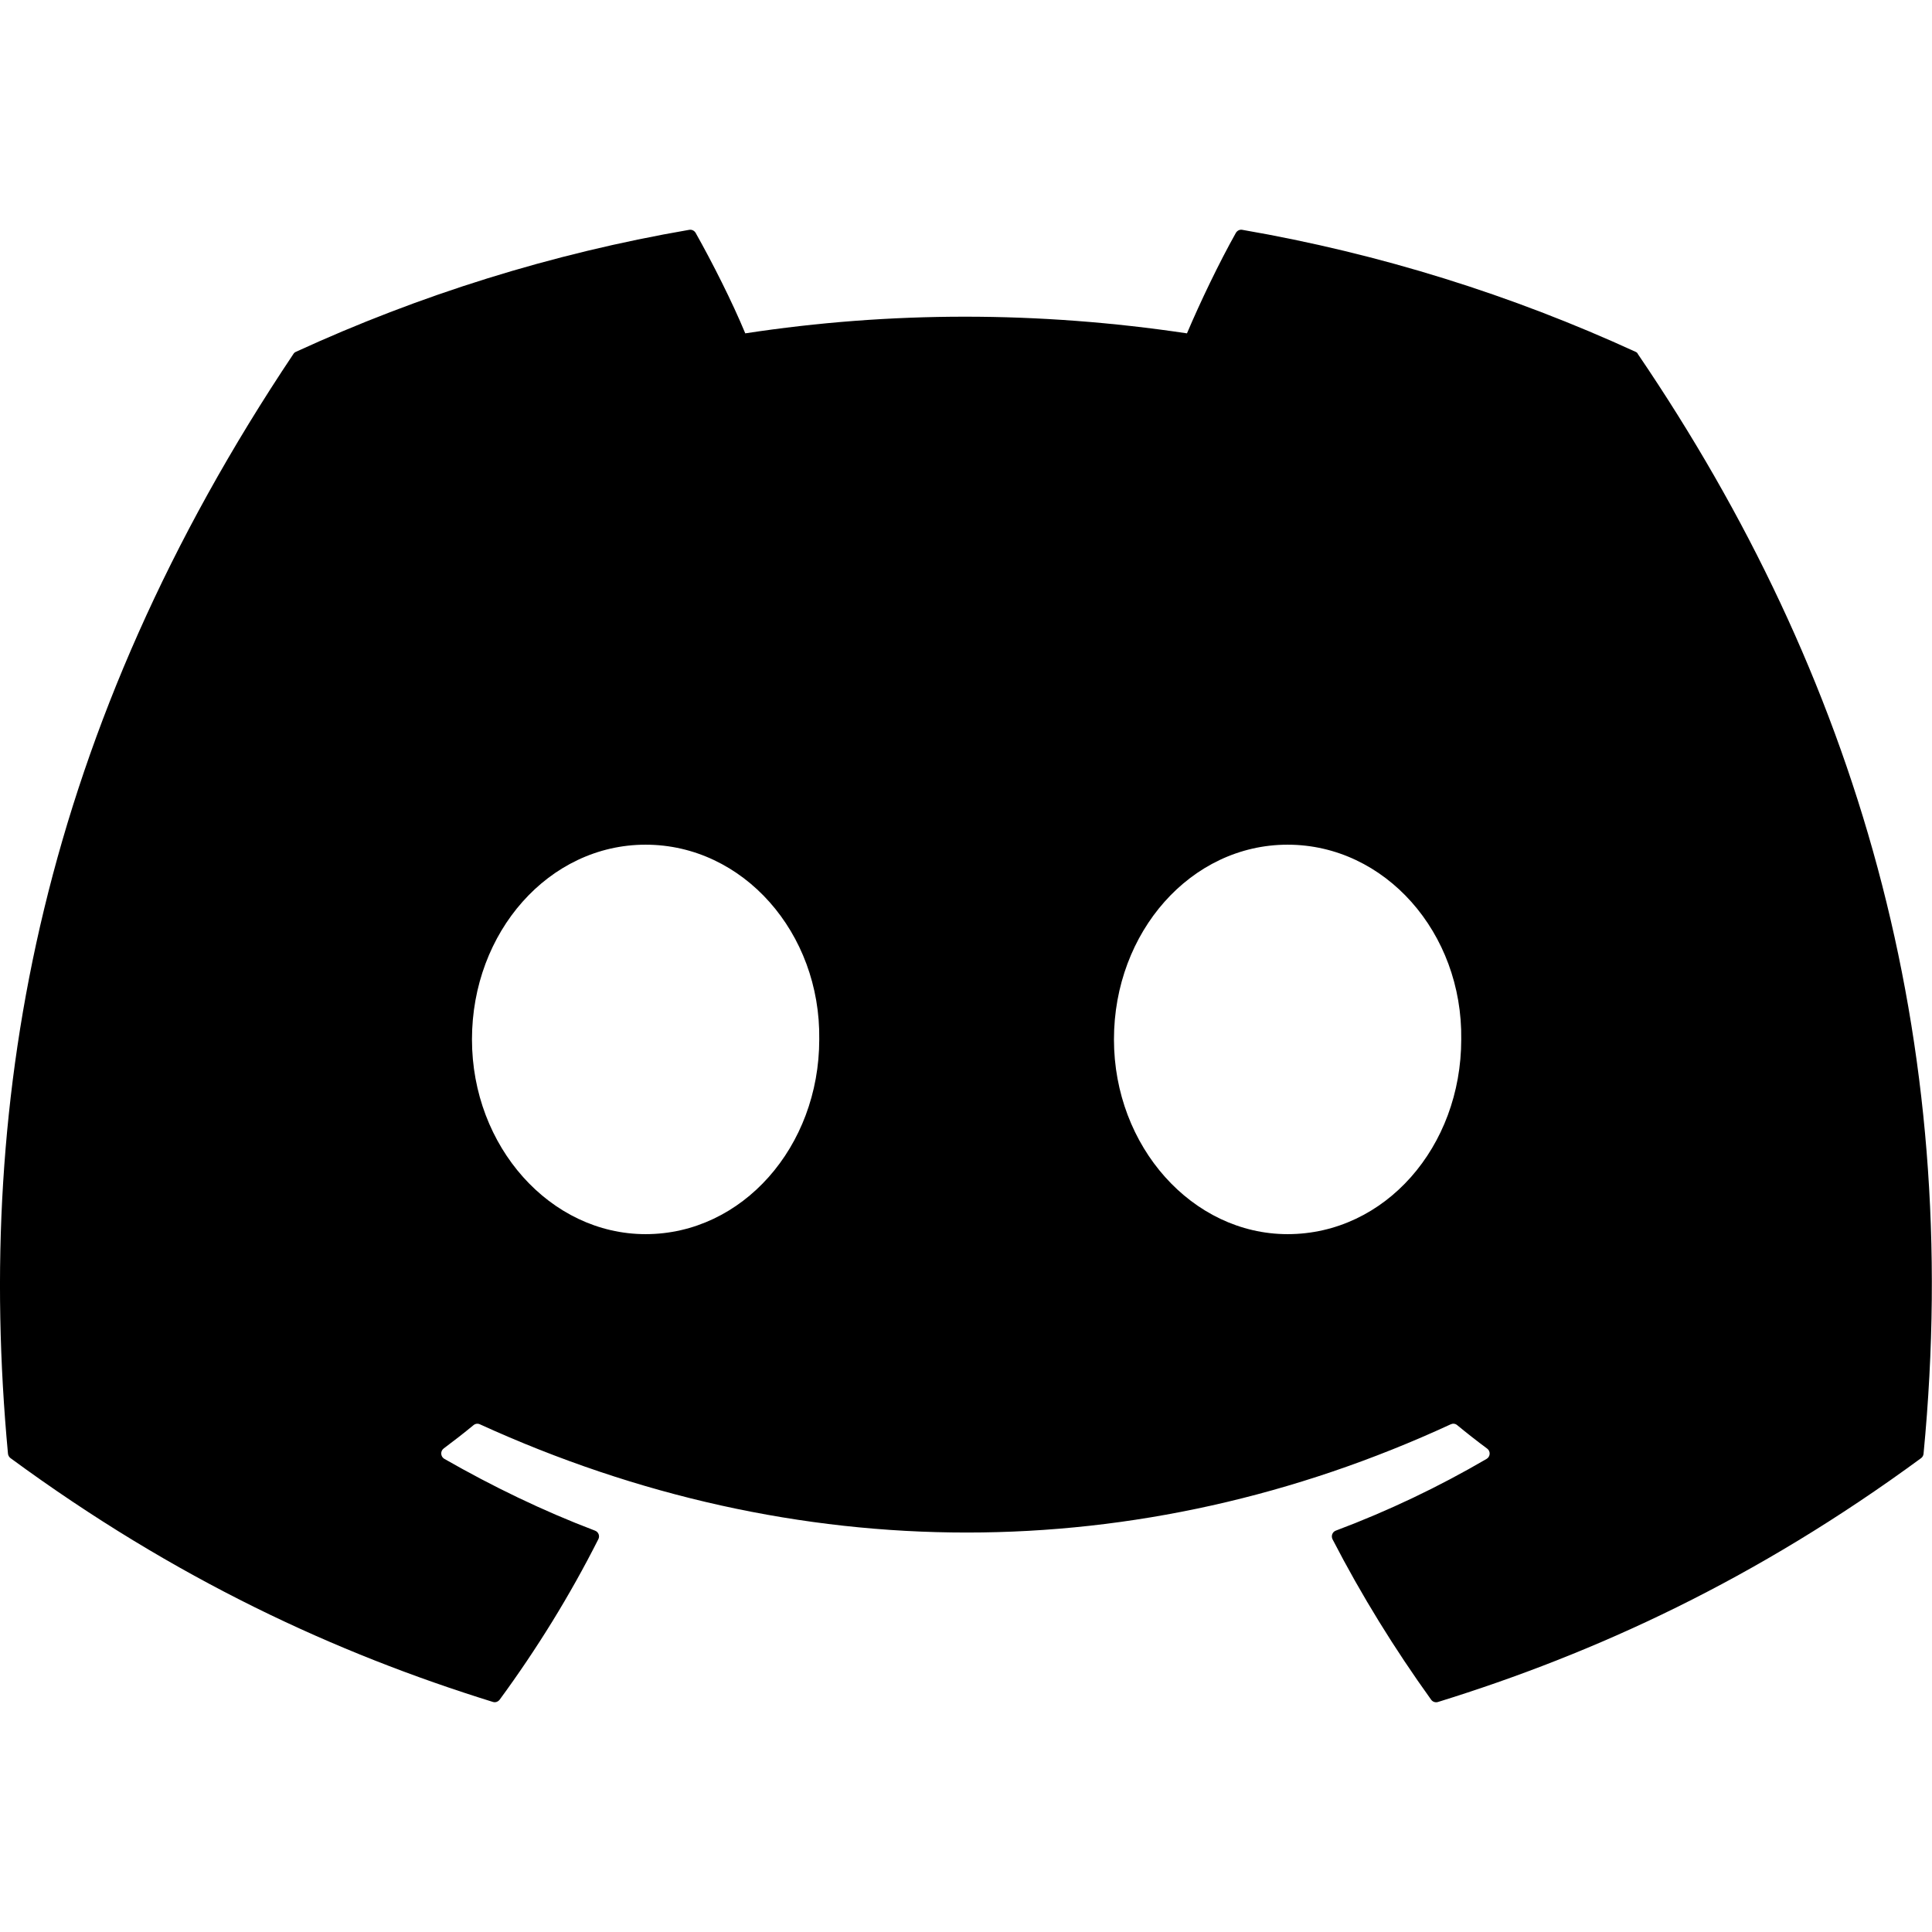
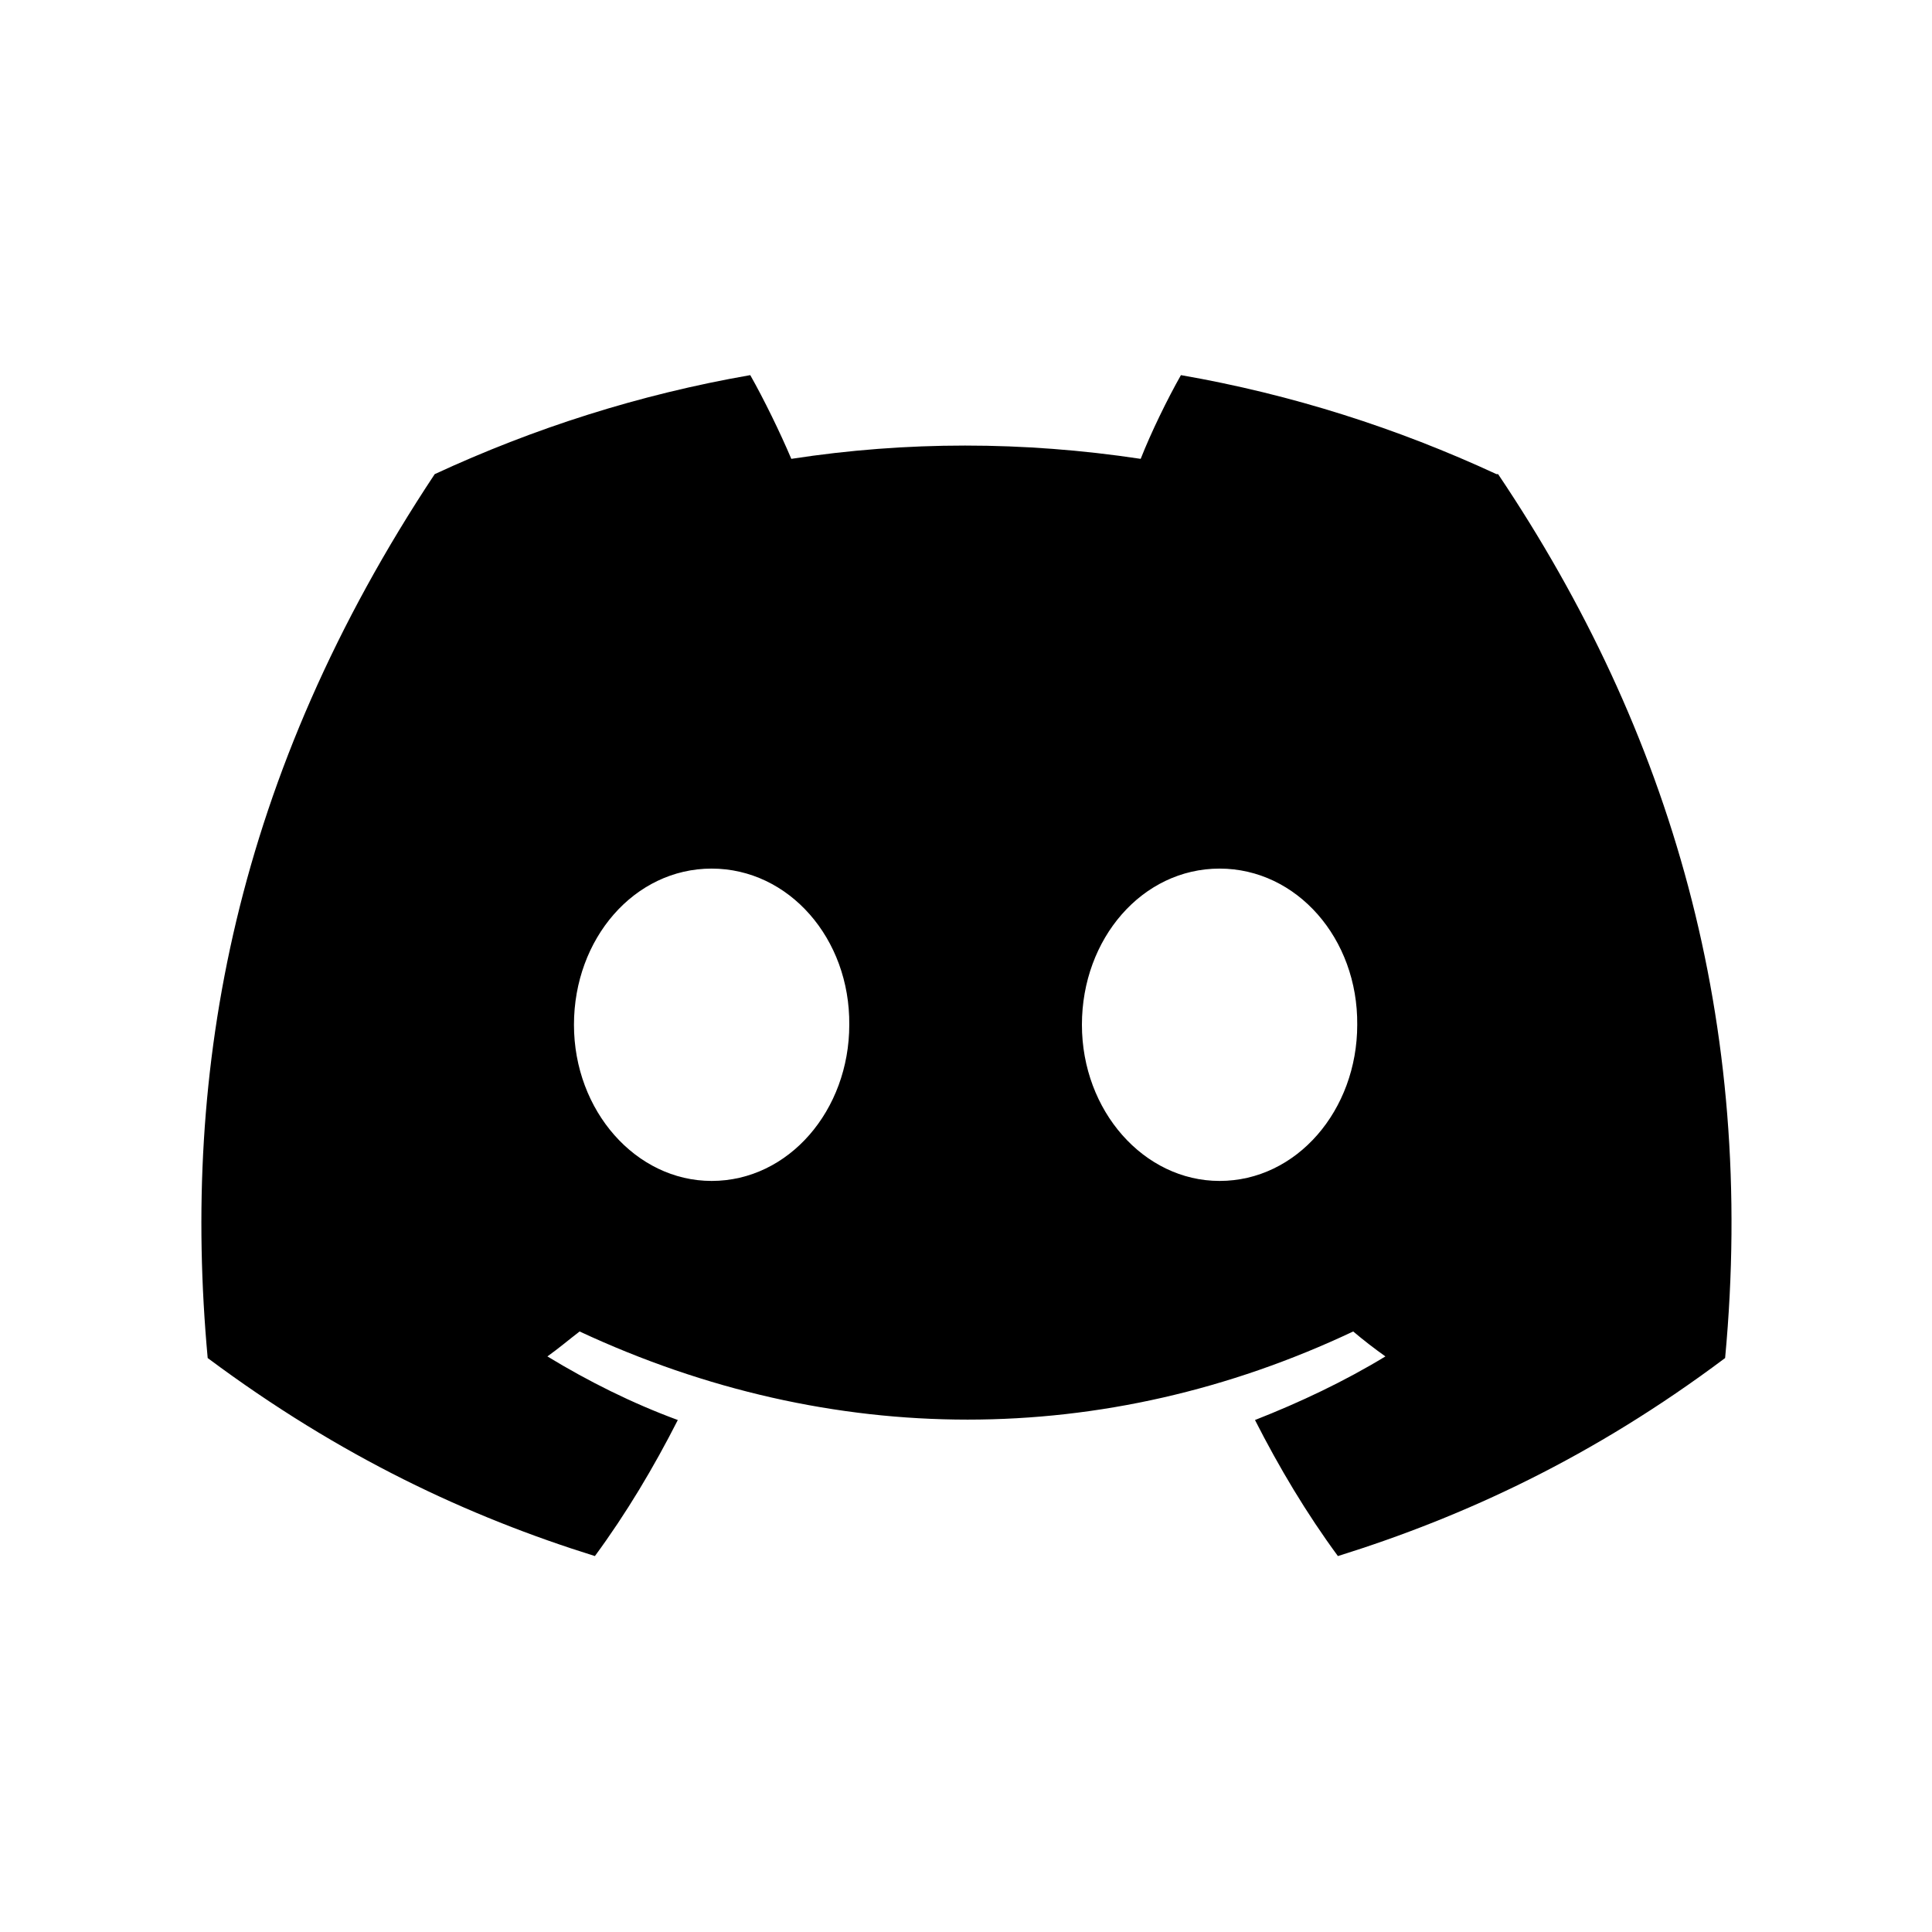
- <svg xmlns="http://www.w3.org/2000/svg" version="1.1" id="Capa_1" x="0px" y="0px" viewBox="0 0 24 24" style="enable-background:new 0 0 24 24;" xml:space="preserve" width="512" height="512">
-   <g>
-     <path d="M20.317,4.37c-1.53-0.702-3.17-1.219-4.885-1.515c-0.031-0.006-0.062,0.009-0.079,0.037   c-0.211,0.375-0.445,0.865-0.608,1.249c-1.845-0.276-3.68-0.276-5.487,0C9.095,3.748,8.852,3.267,8.641,2.892   C8.624,2.864,8.593,2.85,8.562,2.855C6.848,3.15,5.208,3.667,3.677,4.37C3.664,4.375,3.652,4.385,3.645,4.397   c-3.111,4.648-3.964,9.182-3.546,13.66c0.002,0.022,0.014,0.043,0.031,0.056c2.053,1.508,4.041,2.423,5.993,3.029   c0.031,0.01,0.064-0.002,0.084-0.028c0.462-0.63,0.873-1.295,1.226-1.994c0.021-0.041,0.001-0.09-0.042-0.106   c-0.653-0.248-1.274-0.55-1.872-0.892c-0.047-0.028-0.051-0.095-0.008-0.128c0.126-0.094,0.252-0.192,0.372-0.291   c0.022-0.018,0.052-0.022,0.078-0.01c3.928,1.793,8.18,1.793,12.061,0c0.026-0.012,0.056-0.009,0.079,0.01   c0.12,0.099,0.246,0.198,0.373,0.292c0.044,0.032,0.041,0.1-0.007,0.128c-0.598,0.349-1.219,0.645-1.873,0.891   c-0.043,0.016-0.061,0.066-0.041,0.107c0.36,0.698,0.772,1.363,1.225,1.993c0.019,0.027,0.053,0.038,0.084,0.029   c1.961-0.607,3.95-1.522,6.002-3.029c0.018-0.013,0.029-0.033,0.031-0.055c0.5-5.177-0.838-9.674-3.548-13.66   C20.342,4.385,20.33,4.375,20.317,4.37z M8.02,15.331c-1.183,0-2.157-1.086-2.157-2.419s0.955-2.419,2.157-2.419   c1.211,0,2.176,1.095,2.157,2.419C10.177,14.246,9.221,15.331,8.02,15.331z M15.995,15.331c-1.182,0-2.157-1.086-2.157-2.419   s0.955-2.419,2.157-2.419c1.211,0,2.176,1.095,2.157,2.419C18.152,14.246,17.206,15.331,15.995,15.331z" />
-   </g>
+ <svg xmlns="http://www.w3.org/2000/svg" width="800px" height="800px" viewBox="0 0 24 24" fill="none">
+   <path d="M18.59 5.89C17.36 5.32 16.05 4.9 14.67 4.66C14.5 4.96 14.3 5.37 14.17 5.7C12.71 5.48 11.26 5.48 9.83 5.7C9.69 5.37 9.49 4.96 9.32 4.66C7.94 4.9 6.63 5.32 5.4 5.89C2.92 9.63 2.25 13.28 2.58 16.87C4.23 18.1 5.82 18.84 7.39 19.33C7.78 18.8 8.12 18.23 8.42 17.64C7.85 17.43 7.31 17.16 6.8 16.85C6.94 16.75 7.07 16.64 7.2 16.54C10.33 18 13.72 18 16.81 16.54C16.94 16.65 17.07 16.75 17.21 16.85C16.7 17.16 16.15 17.42 15.59 17.64C15.89 18.23 16.23 18.8 16.62 19.33C18.19 18.84 19.79 18.1 21.43 16.87C21.82 12.7 20.76 9.09 18.61 5.89H18.59ZM8.84 14.67C7.9 14.67 7.13 13.8 7.13 12.73C7.13 11.66 7.88 10.79 8.84 10.79C9.8 10.79 10.56 11.66 10.55 12.73C10.55 13.79 9.8 14.67 8.84 14.67ZM15.15 14.67C14.21 14.67 13.44 13.8 13.44 12.73C13.44 11.66 14.19 10.79 15.15 10.79C16.11 10.79 16.87 11.66 16.86 12.73C16.86 13.79 16.11 14.67 15.15 14.67Z" fill="#000000" />
</svg>
